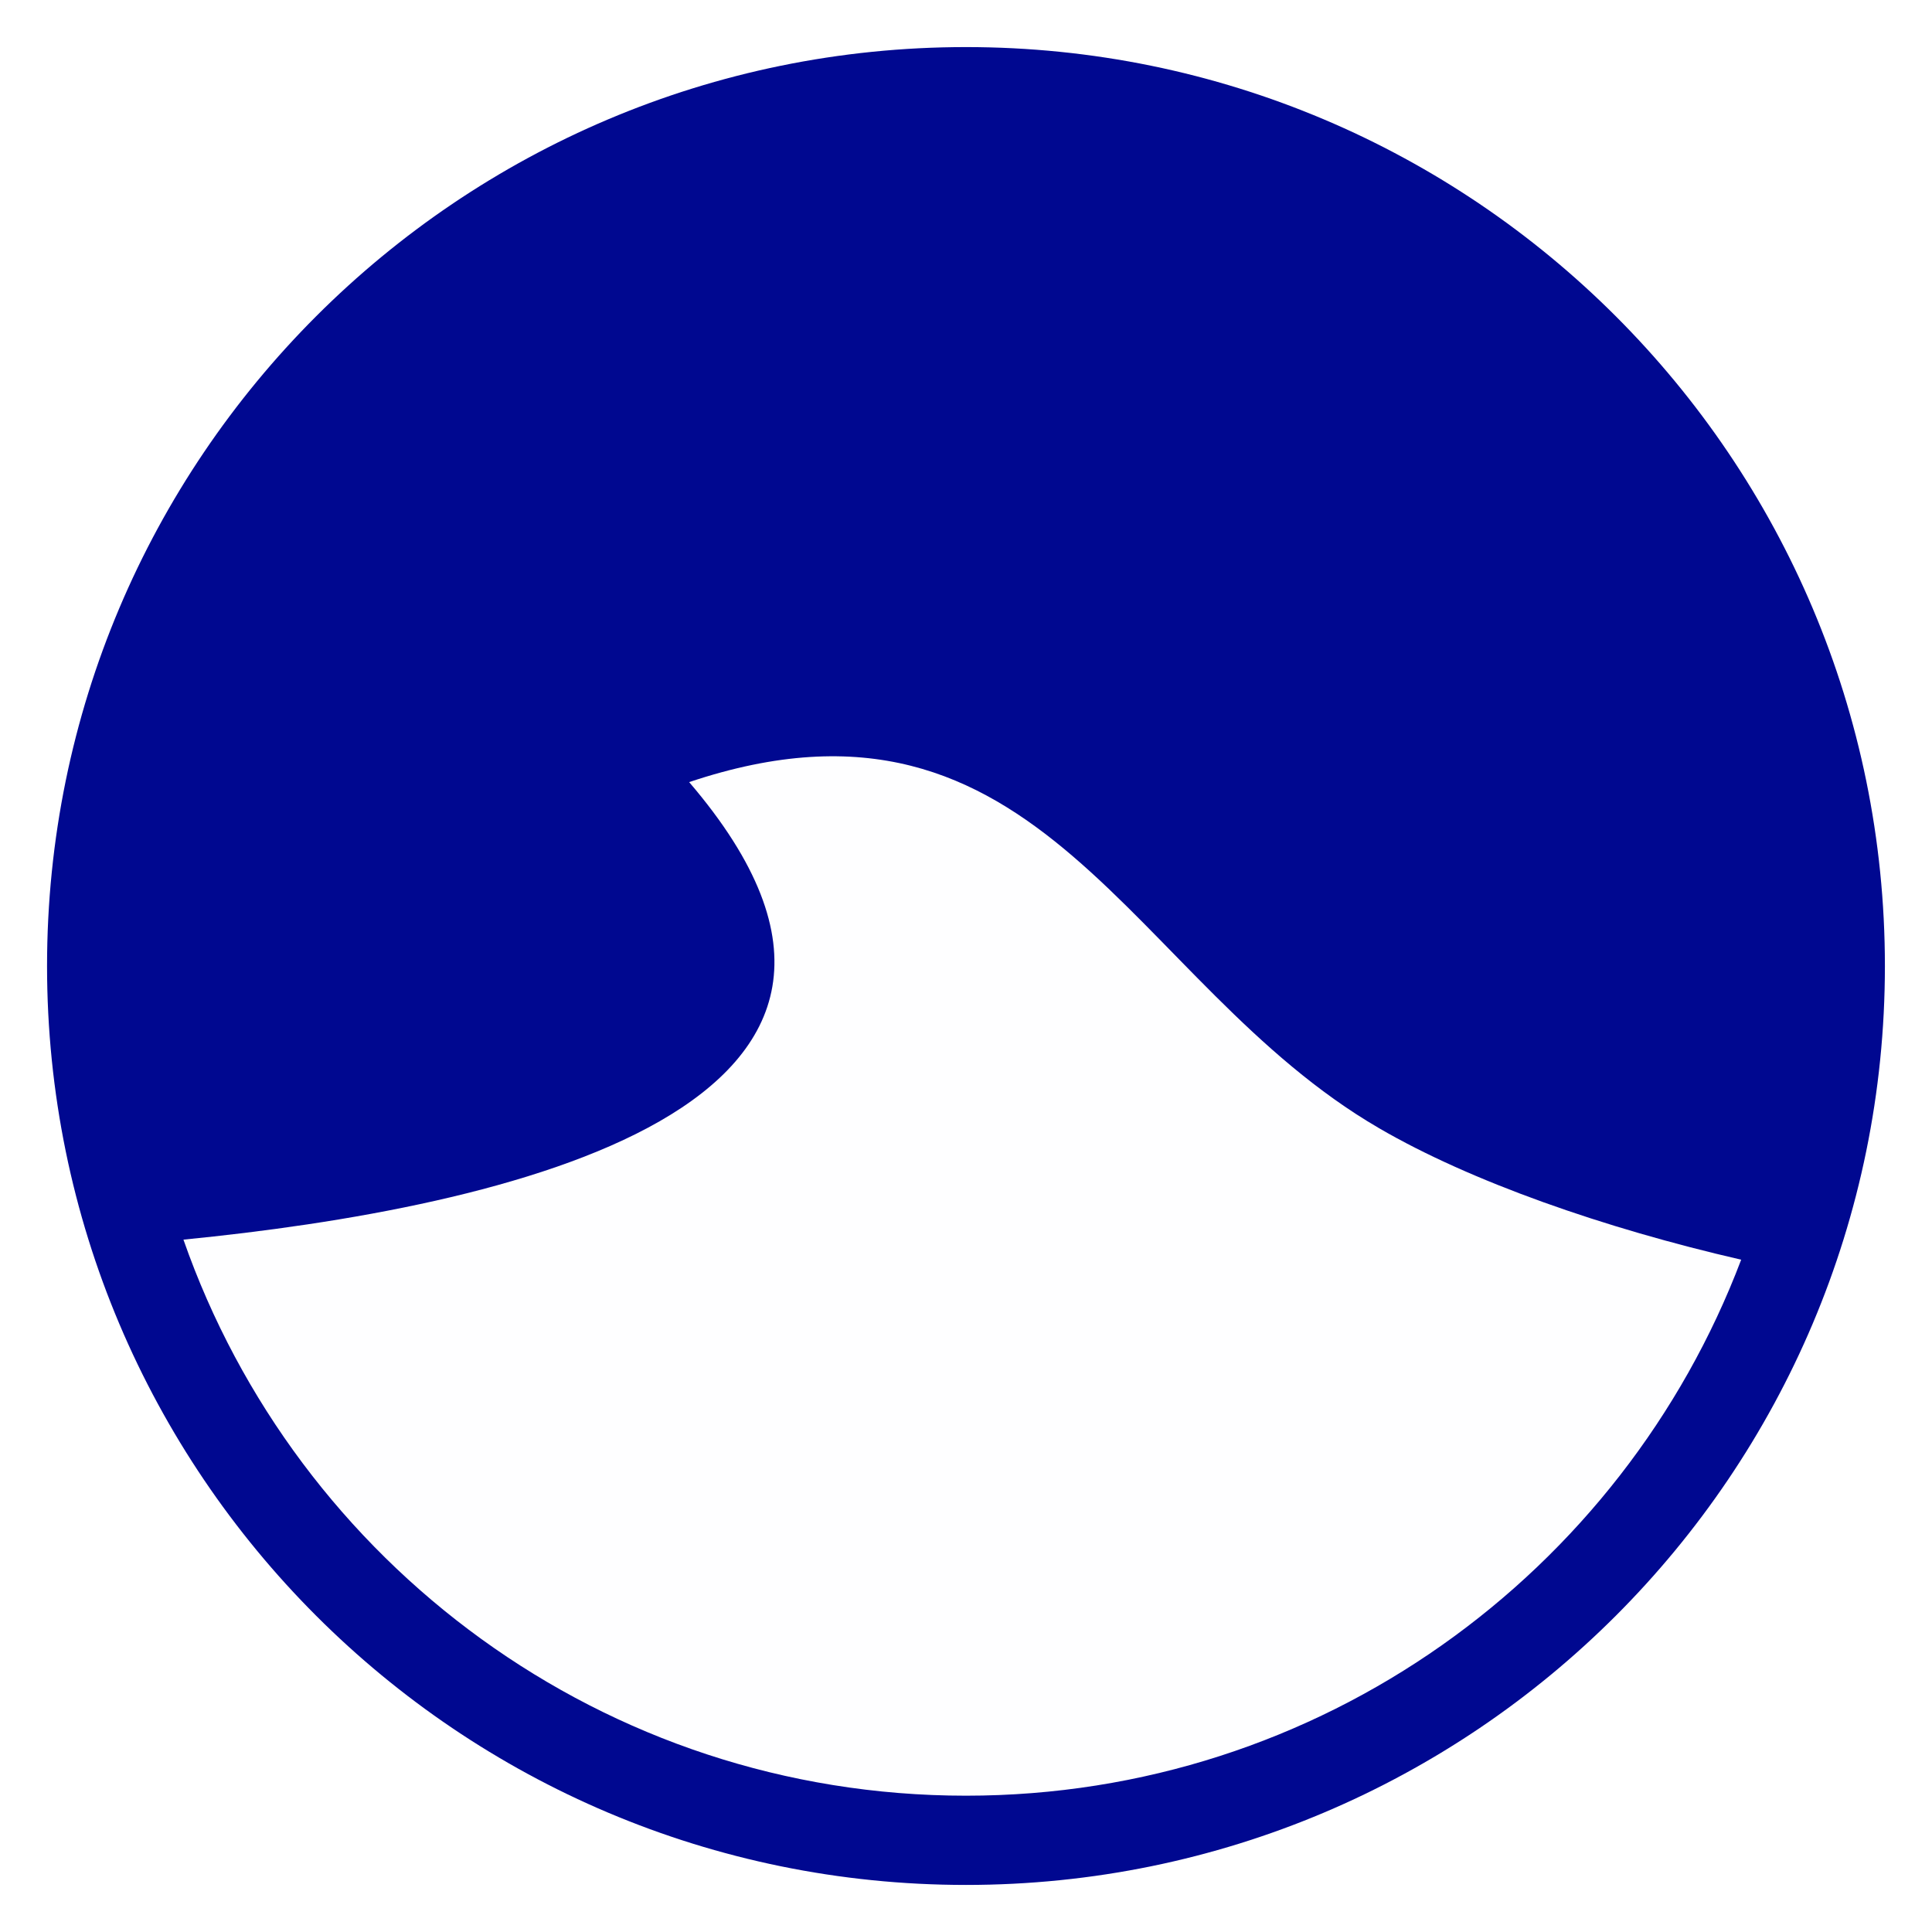
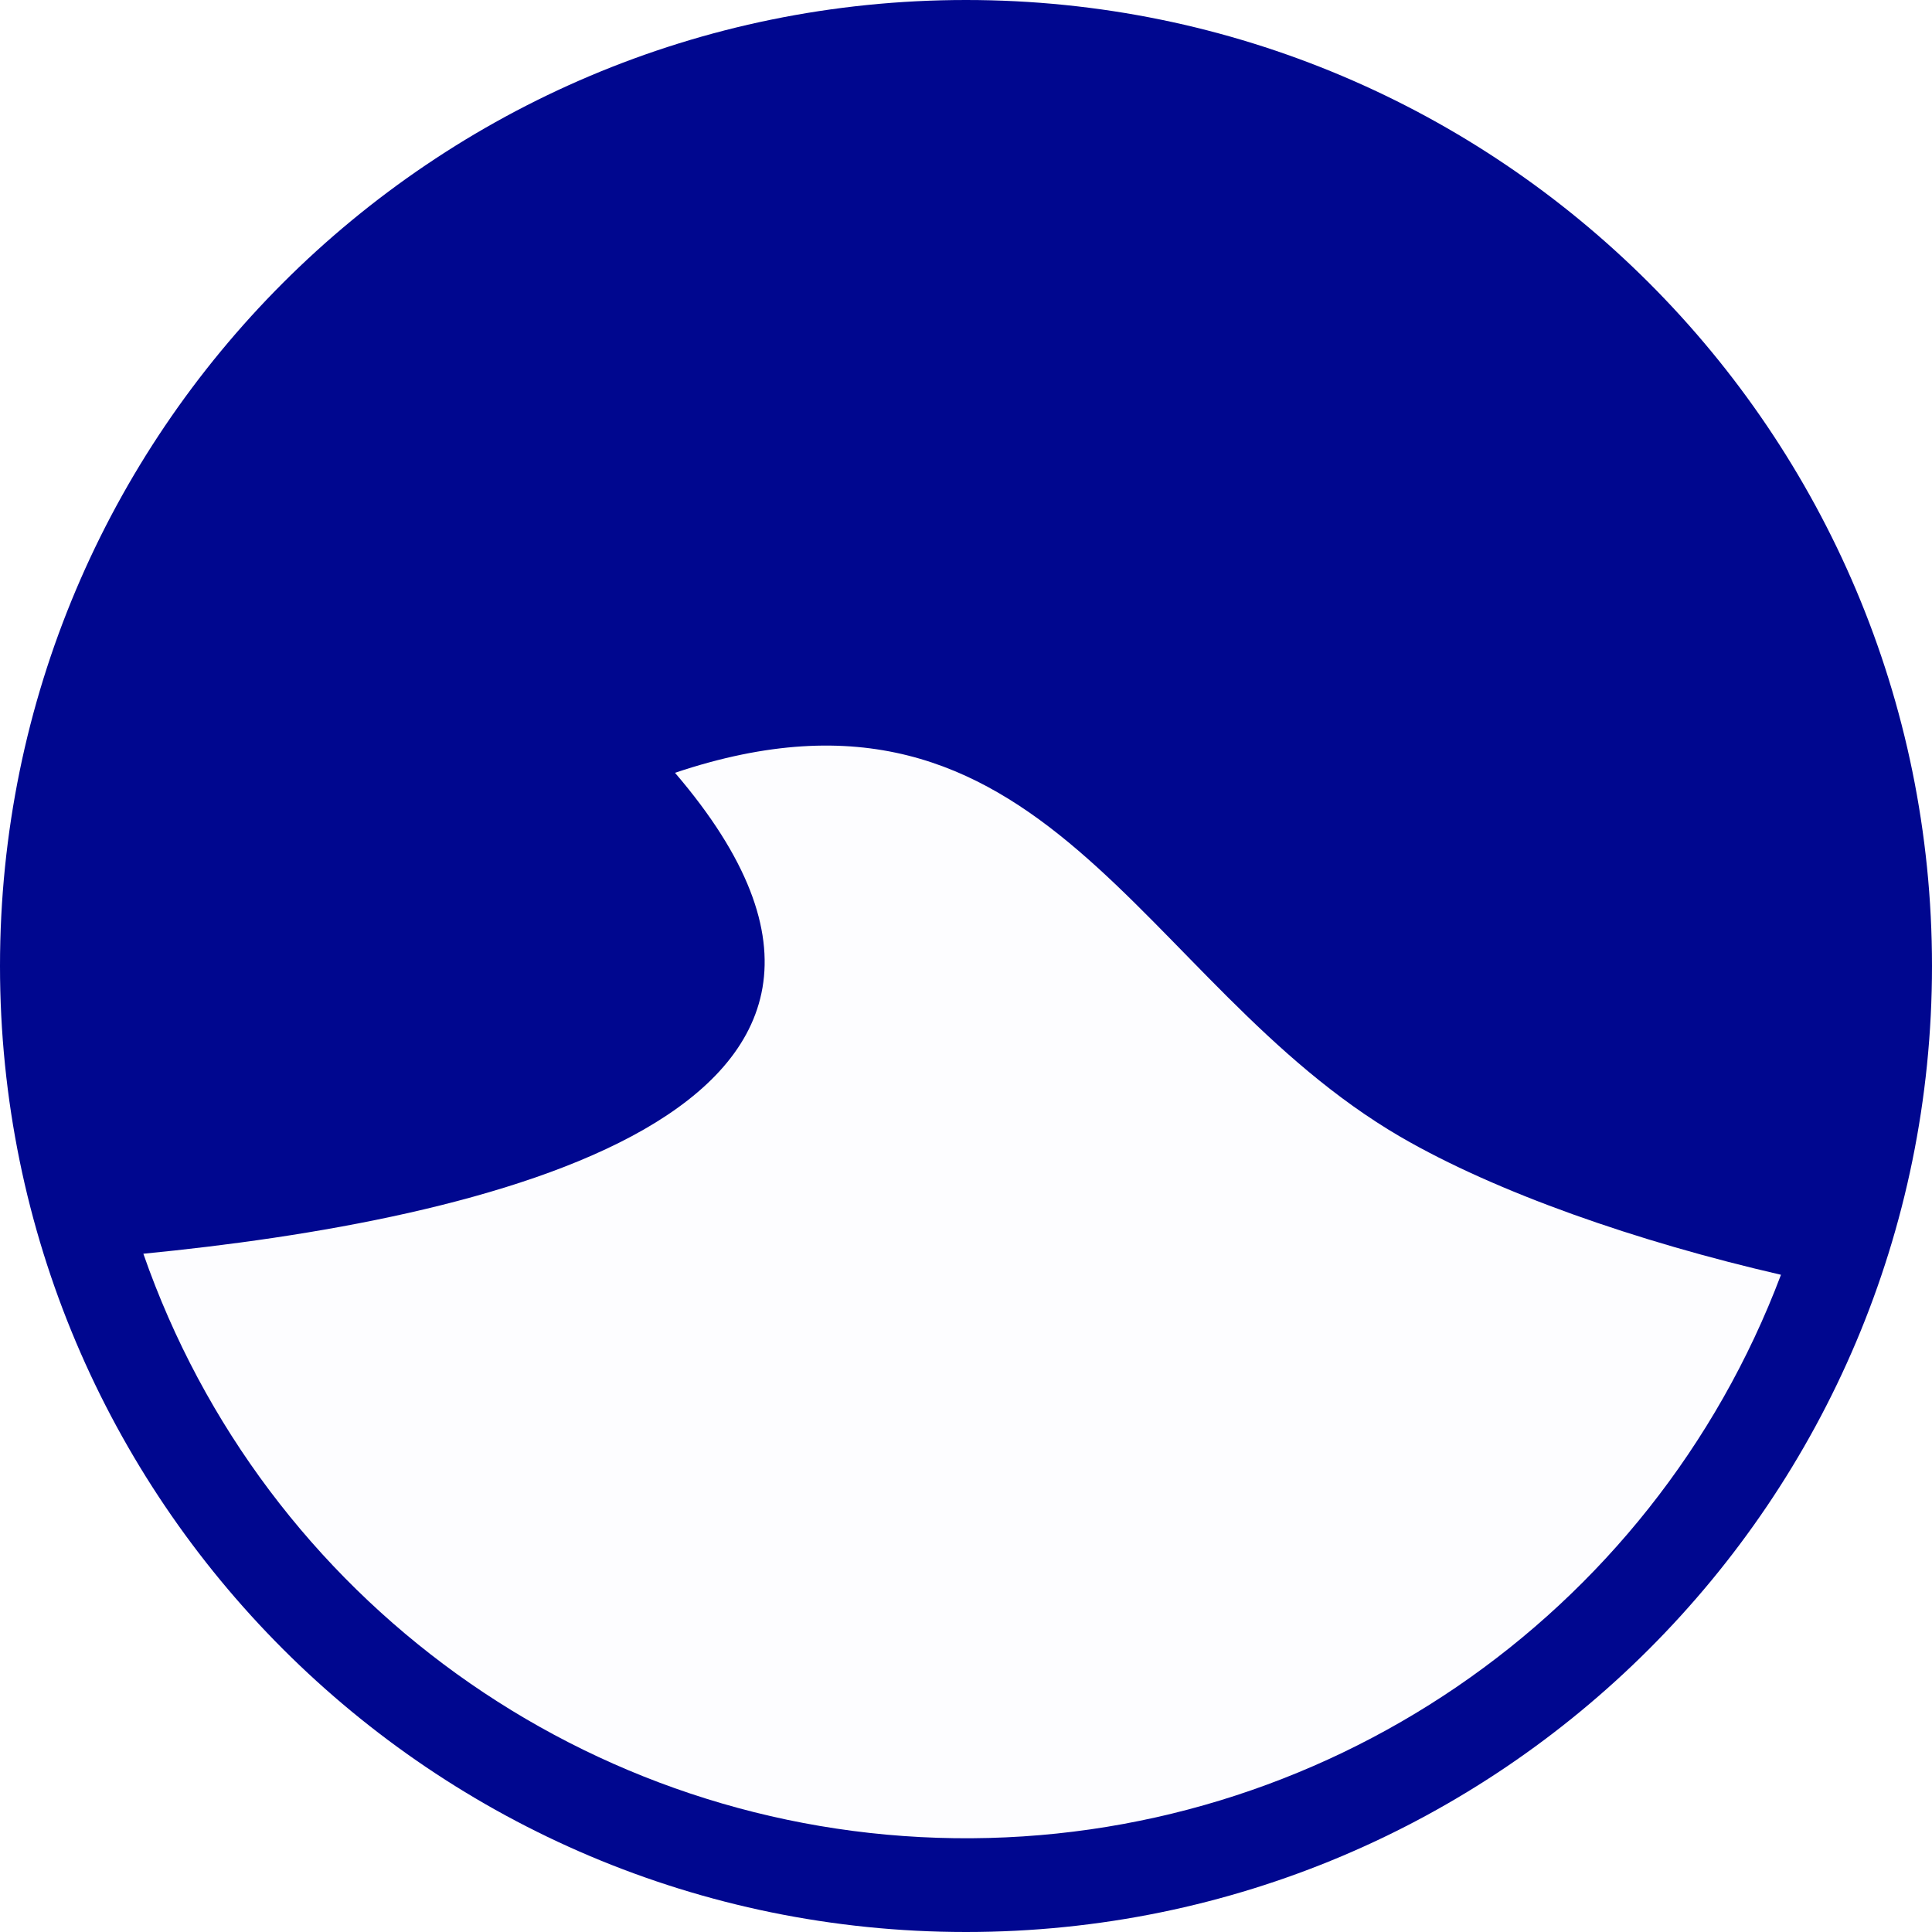
- <svg xmlns="http://www.w3.org/2000/svg" width="250" height="250" version="1.1" viewBox="0 0 250 250" xml:space="preserve">
+ <svg xmlns="http://www.w3.org/2000/svg" id="svg5" viewBox="0 0 224 224">
  <defs>
-     <clipPath id="clipPath16">
-       <path d="m0 48h48v-48h-48z" />
-     </clipPath>
+     <style>.cls-1{fill:#00078f;fill-rule:evenodd;}.cls-2{fill:#fdfdff;}</style>
  </defs>
-   <g transform="matrix(1.3333 0 0 -1.3333 0 64)">
-     <g transform="matrix(4.772 0 0 4.772 -20.778 -160.28)">
-       <g clip-path="url(#clipPath16)">
-         <g transform="translate(24,42.689)">
-           <path d="m0 0c10.322 0 18.689-8.367 18.689-18.689s-8.367-18.689-18.689-18.689-18.689 8.367-18.689 18.689 8.367 18.689 18.689 18.689" fill="#000890" fill-rule="evenodd" />
-         </g>
-         <g transform="translate(39.766 18.027)">
-           <path d="m0 0c-2.783 0.64-5.504 1.591-7.364 2.674-5.09 2.962-6.851 9.448-14.032 7.039 5.674-6.62-3.843-8.67-10.285-9.305 2.302-6.581 8.549-11.309 15.915-11.309 7.213 0 13.352 4.534 15.766 10.901" fill="#fefeff" />
-         </g>
-       </g>
+   <g id="layer1">
+     <g id="surface85753">
+       <path id="path1984" class="cls-1" d="M112,0A112,112,0,1,1,0,112,112,112,0,0,1,112,0" transform="translate(0 0)" />
+       <path id="path1986" class="cls-2" d="M206.49,147.8c-16.67-3.84-33-9.53-44.13-16C131.85,114,121.29,75.15,78.26,89.6c34,39.65-23,52-61.64,55.76a101,101,0,0,0,189.87,2.44" transform="translate(0 0)" />
    </g>
  </g>
</svg>
